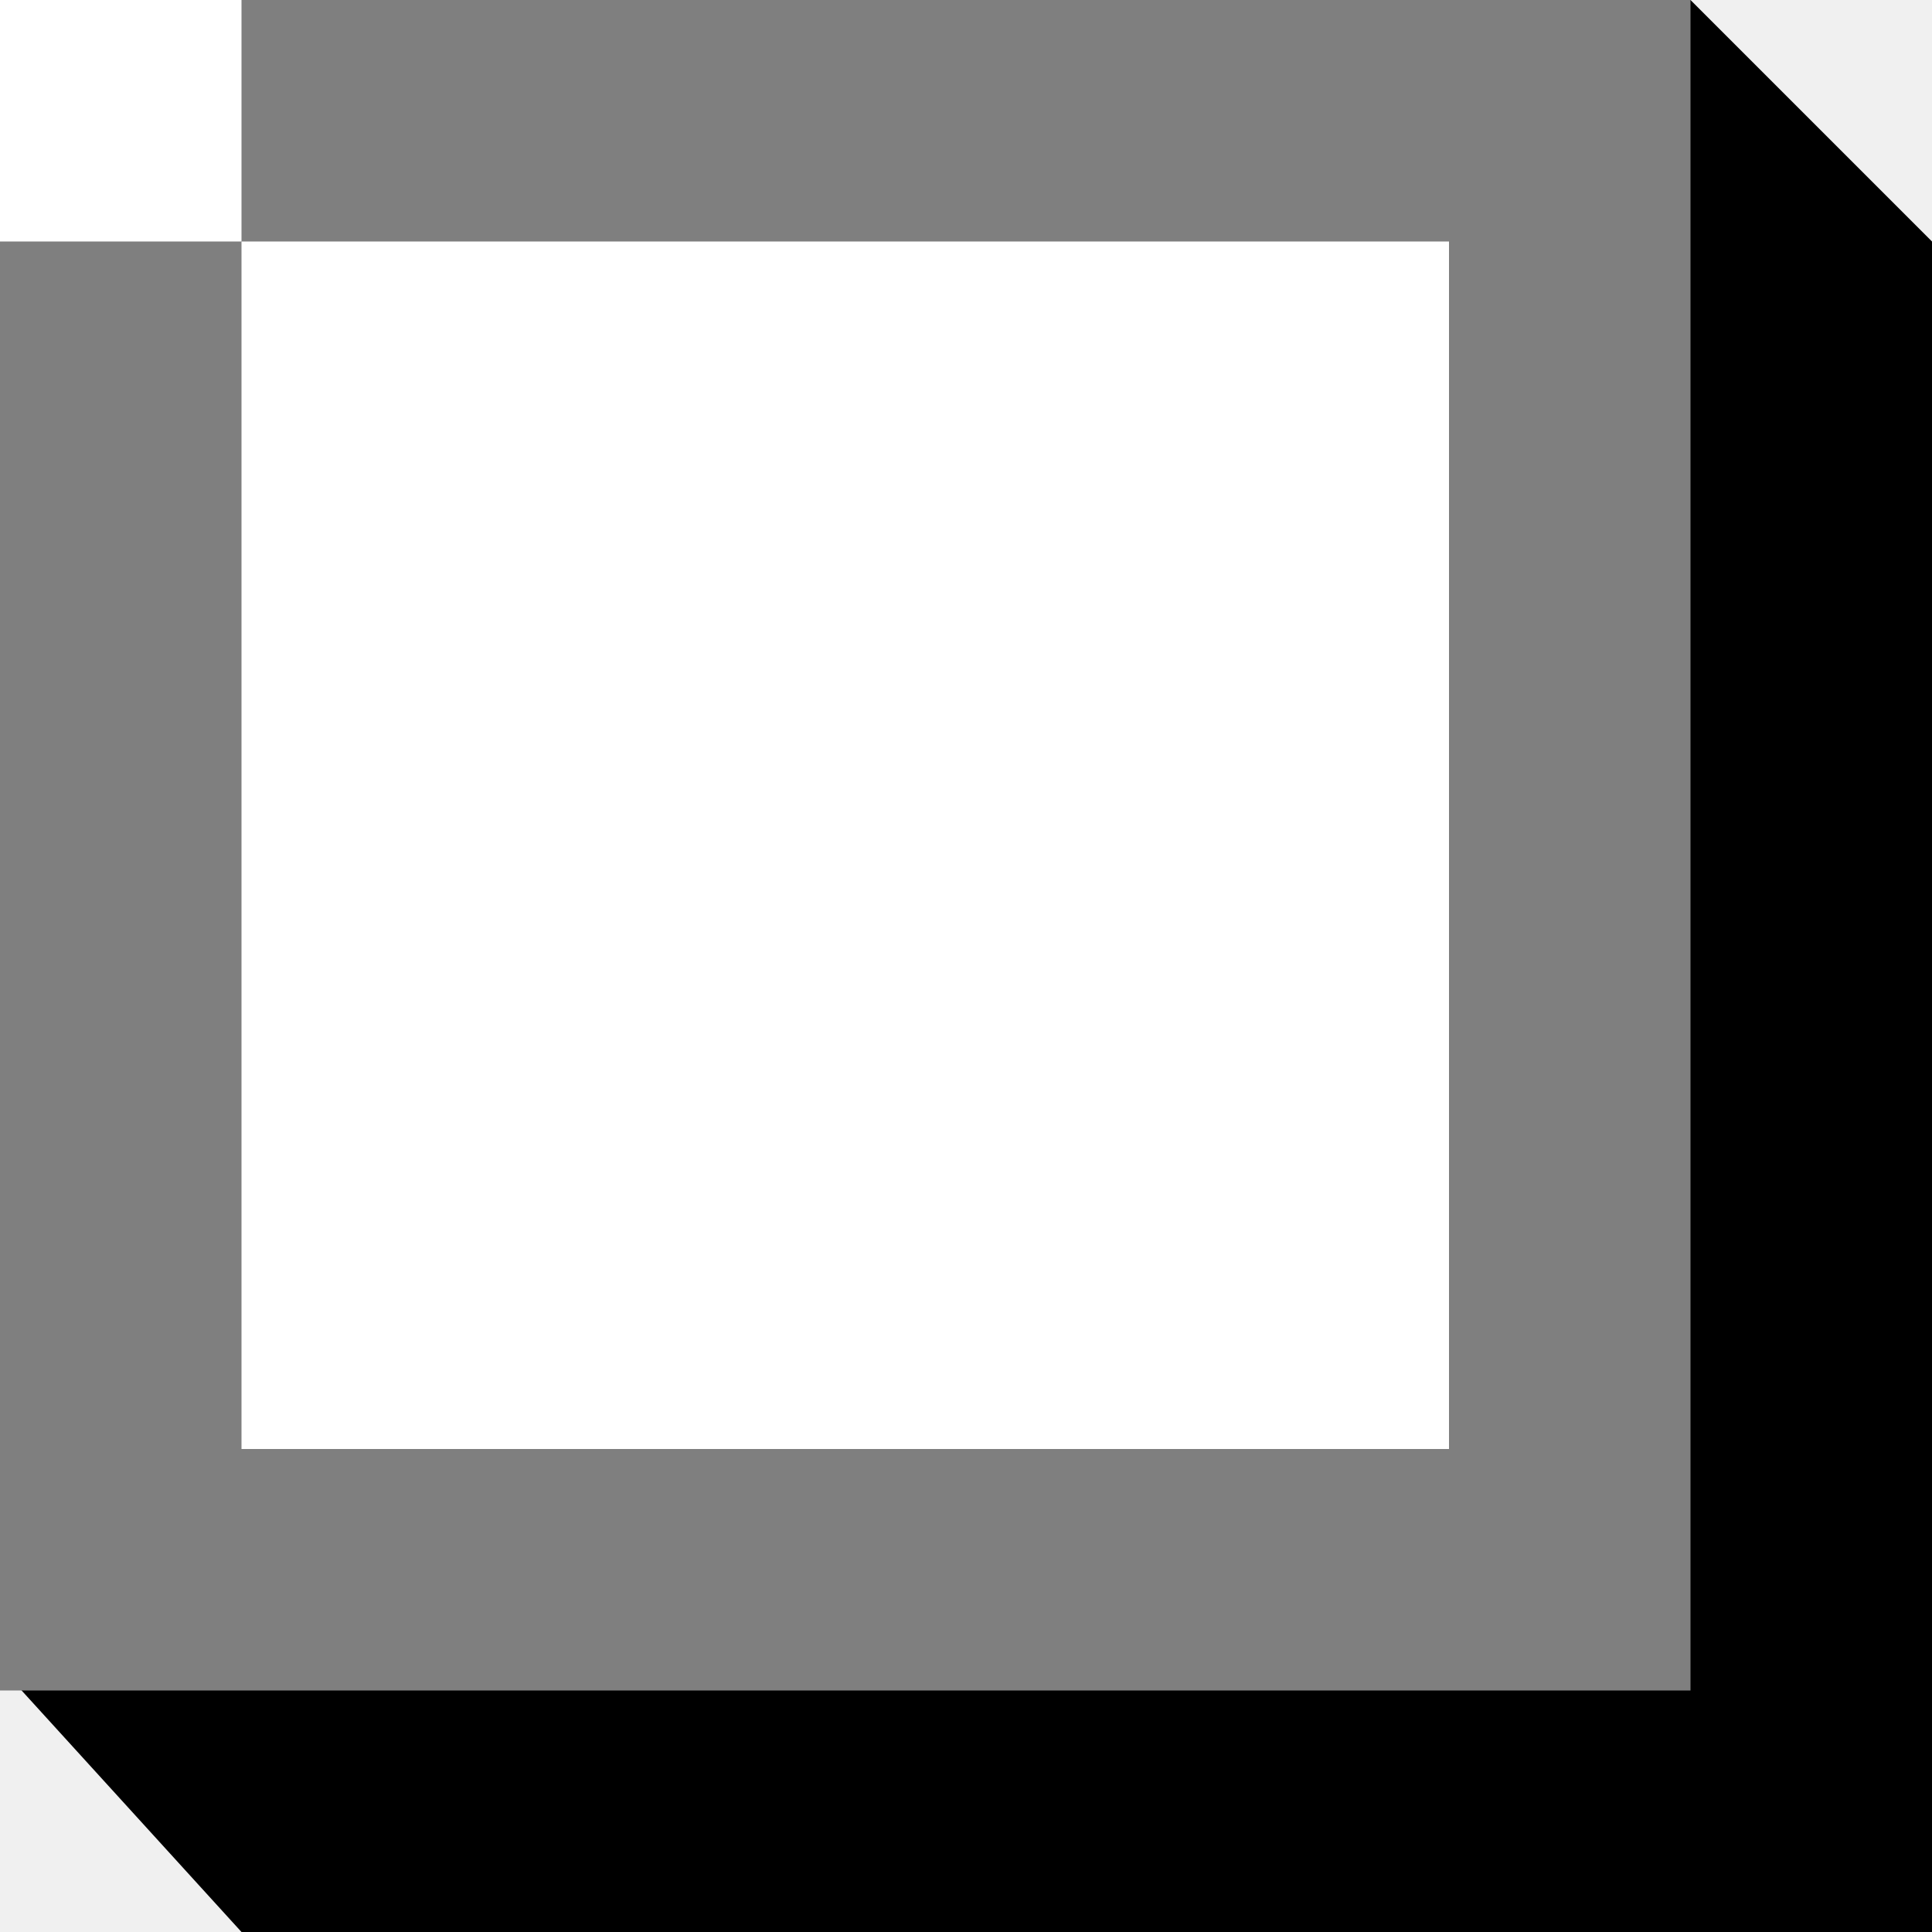
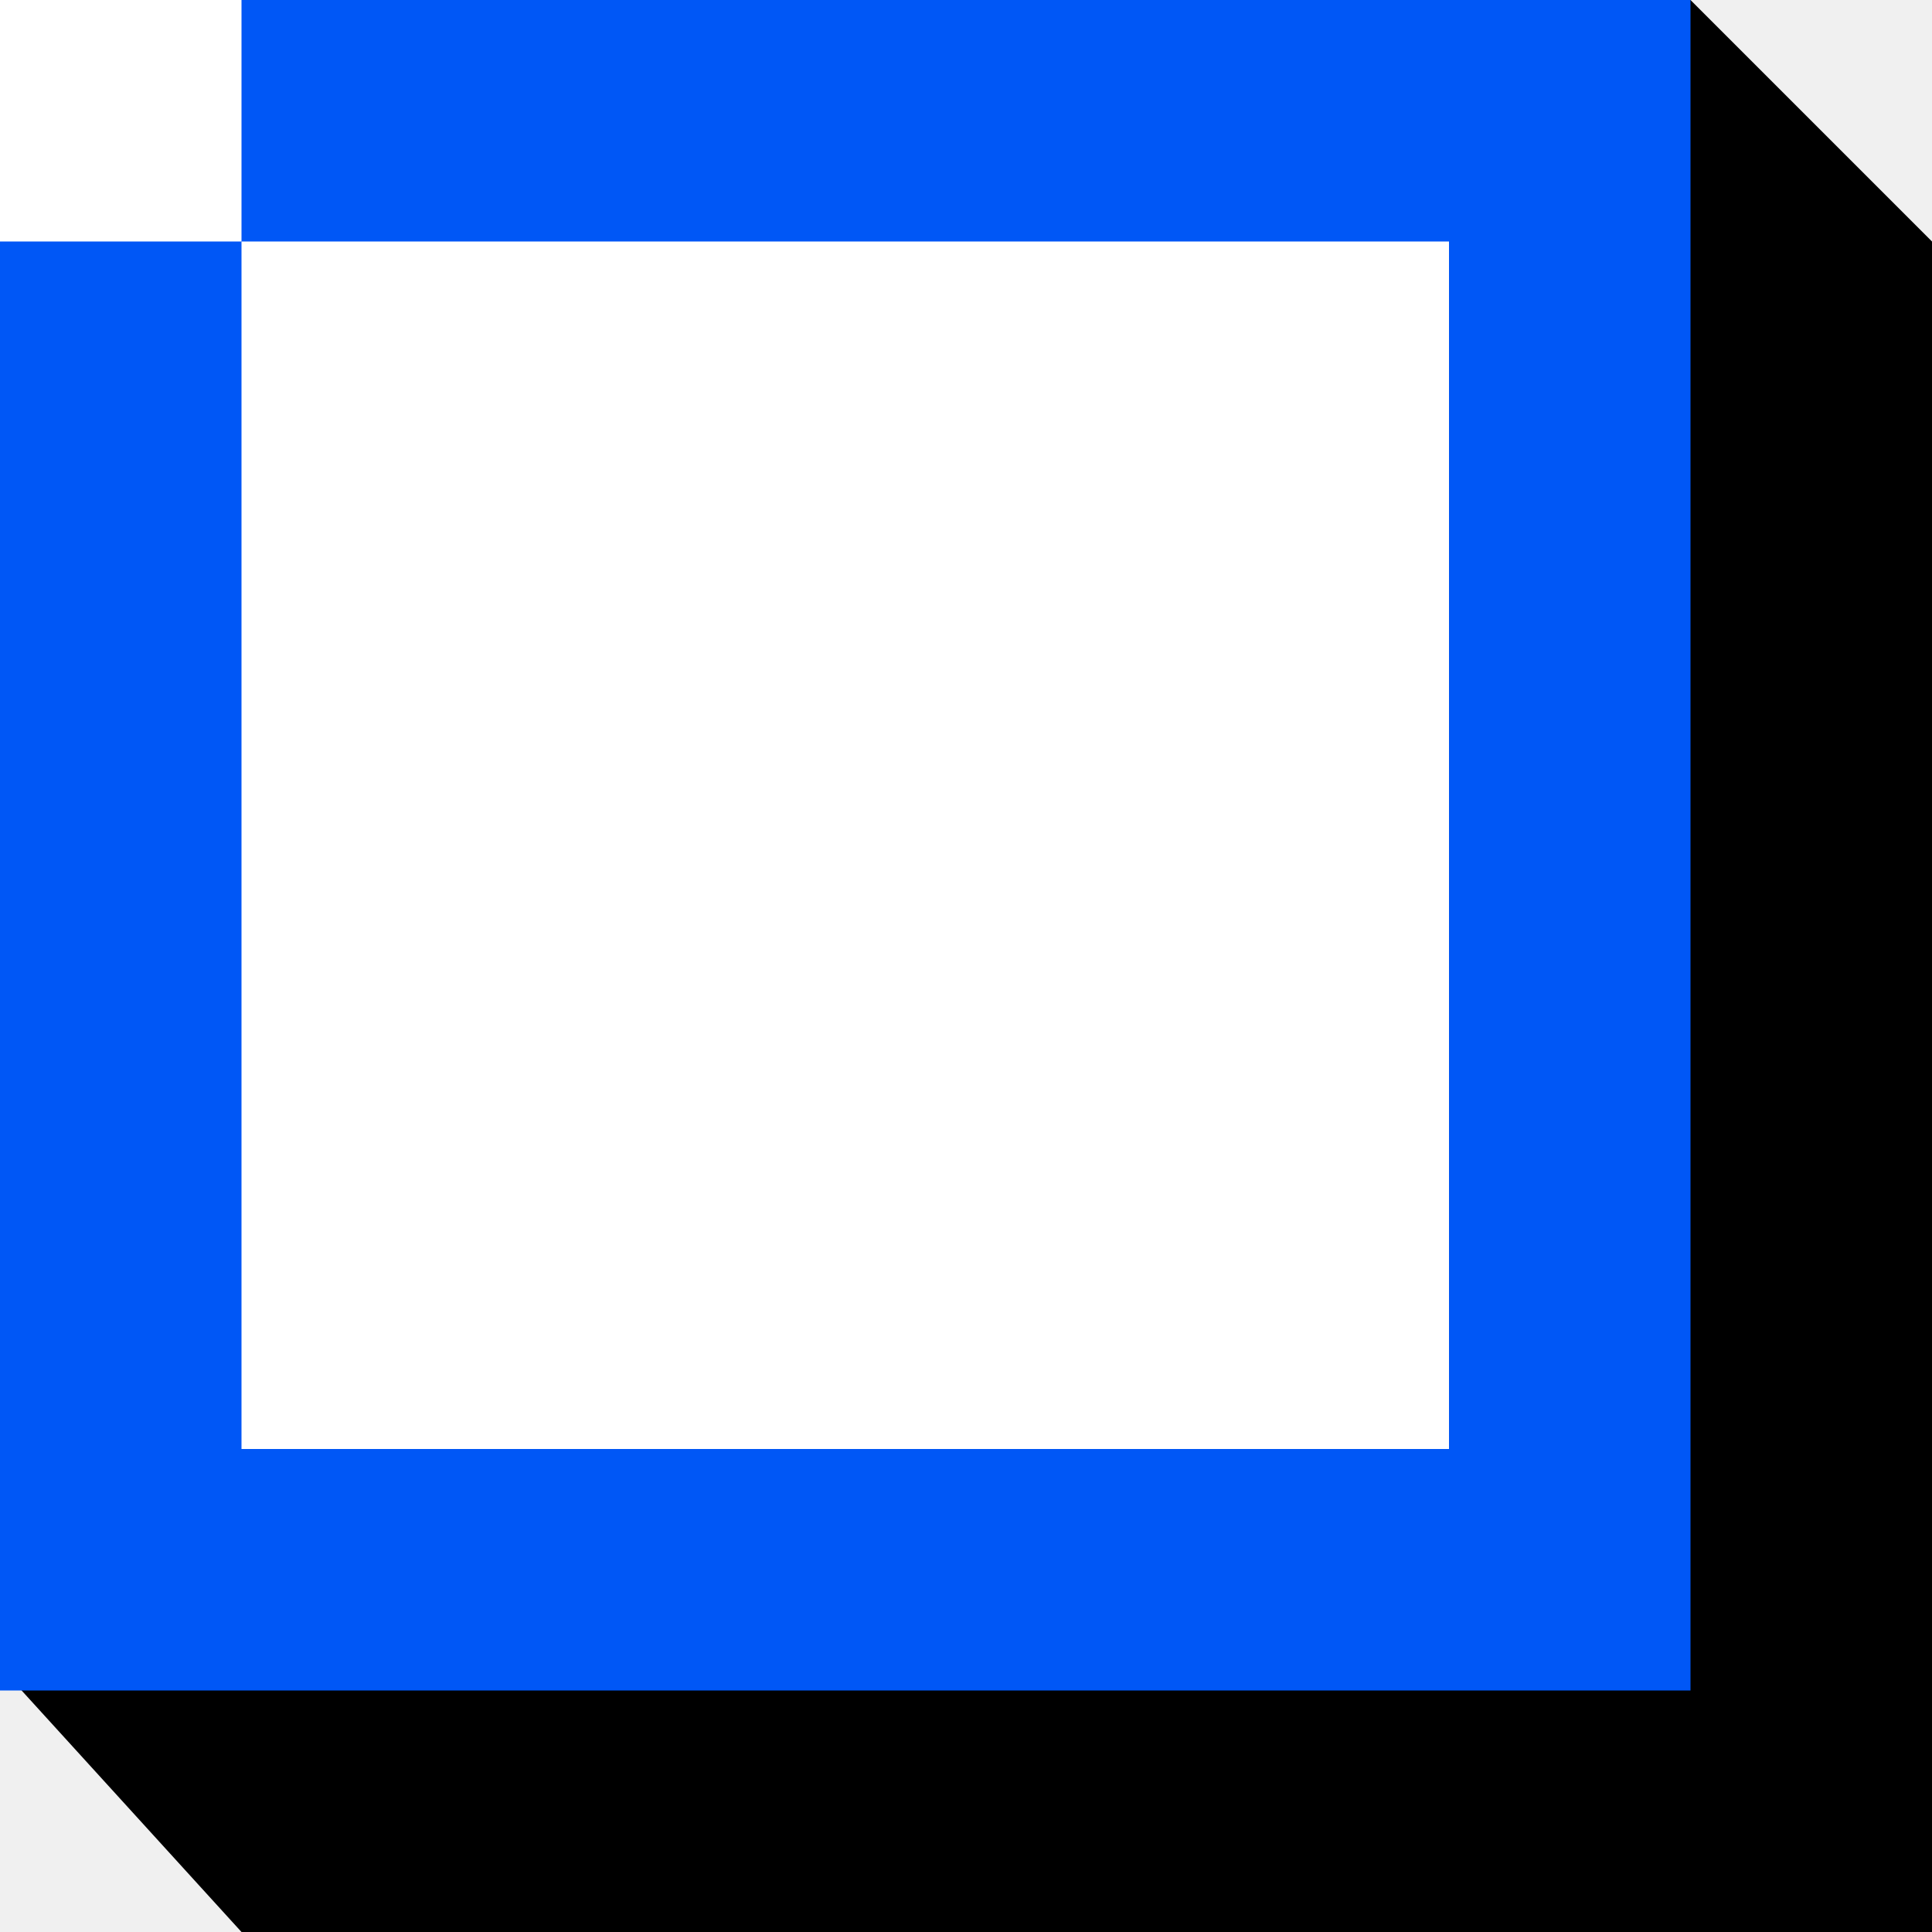
- <svg xmlns="http://www.w3.org/2000/svg" version="1.1" width="144" height="144" viewBox="0,0,144,144">
-   <g transform="translate(-168,-108)">
-     <g data-paper-data="{&quot;isPaintingLayer&quot;:true}" fill-rule="nonzero" stroke="none" stroke-width="1" stroke-linecap="butt" stroke-linejoin="miter" stroke-miterlimit="10" stroke-dasharray="" stroke-dashoffset="0" style="mix-blend-mode: normal">
-       <path d="M312,252h-126l-18,-19.77v-124.23h126l18,18z" fill="#000000" />
-       <path d="M168,234v-126h126v126z" fill="#7f7f7f" />
-       <path d="M168,126v-18h18v18z" fill="#ffffff" />
-       <path d="M186,216v-90h90v90z" fill="#ffffff" />
-     </g>
-   </g>
+ <svg xmlns="http://www.w3.org/2000/svg" id="Layer_1" data-name="Layer 1" width="144" height="144" viewBox="0 0 144 144">
+   <defs>
+     <style>.cls-1{fill:#0057f6;}.cls-2{fill:#fff;}</style>
+   </defs>
+   <polygon points="144 18 126 0 0 0 0 124.23 18 144 144 144 144 18" />
+   <rect class="cls-1" width="126" height="126" />
+   <rect class="cls-2" width="18" height="18" />
+   <rect class="cls-2" x="18" y="18" width="90" height="90" />
</svg>
